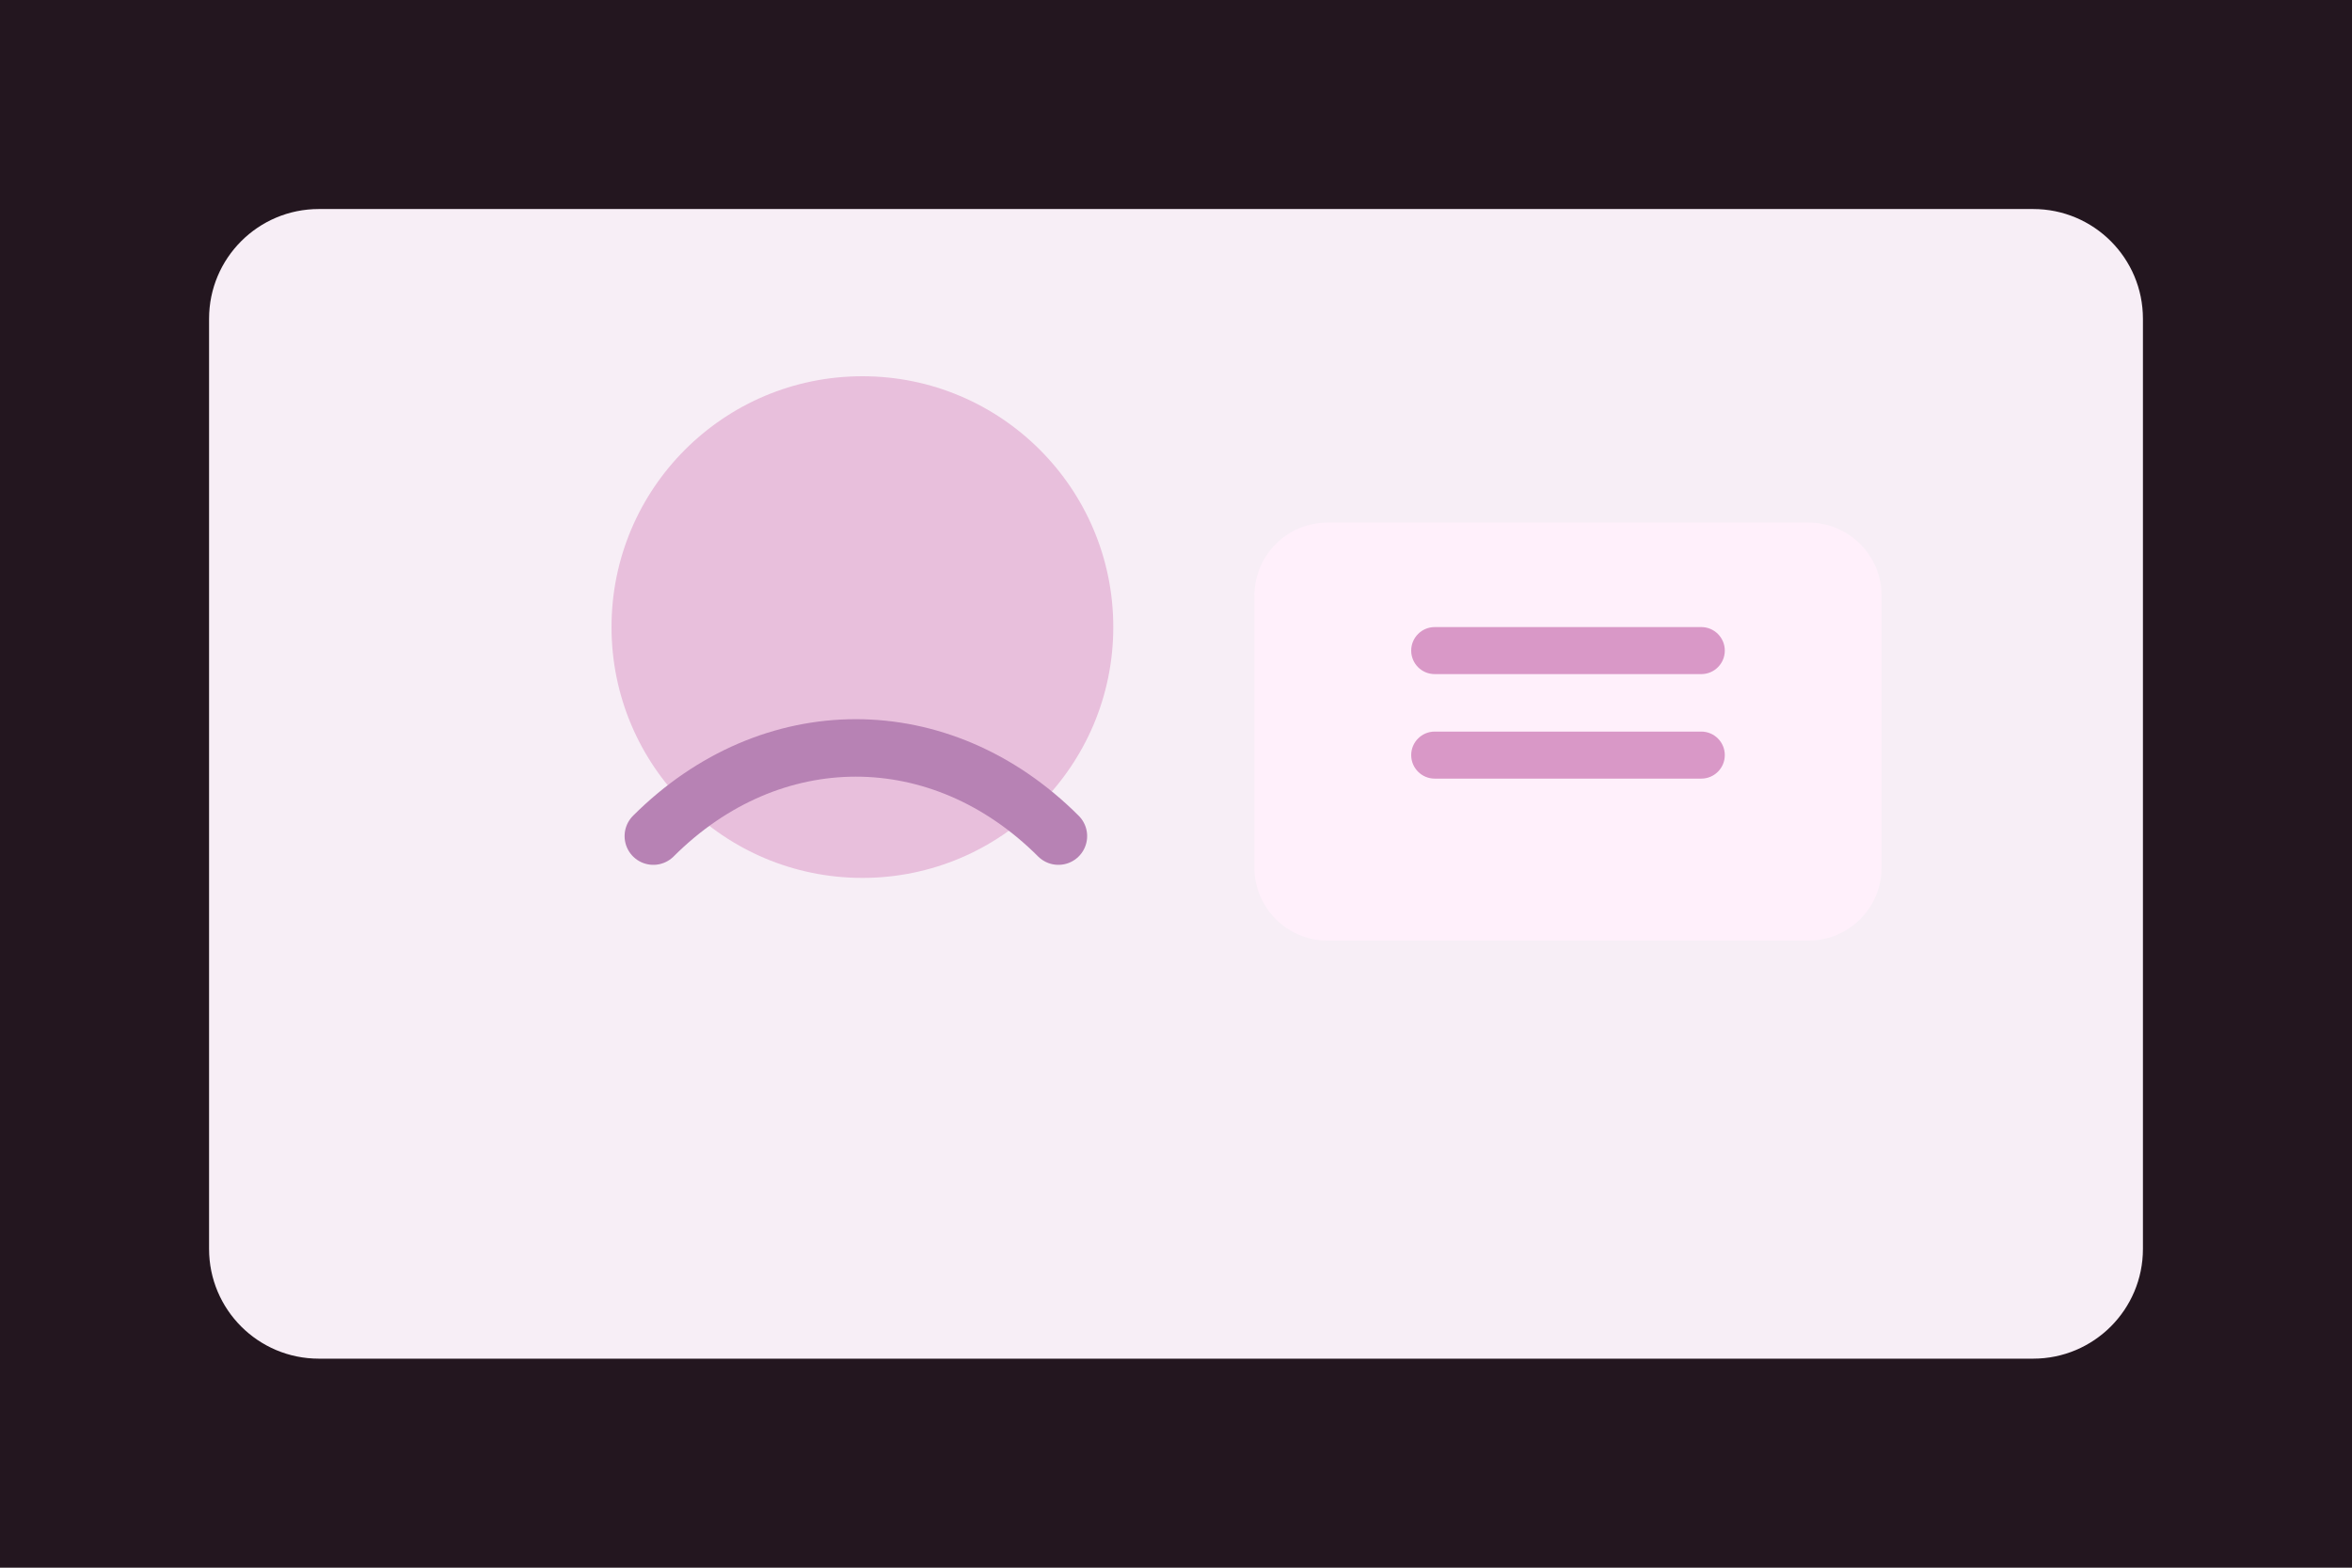
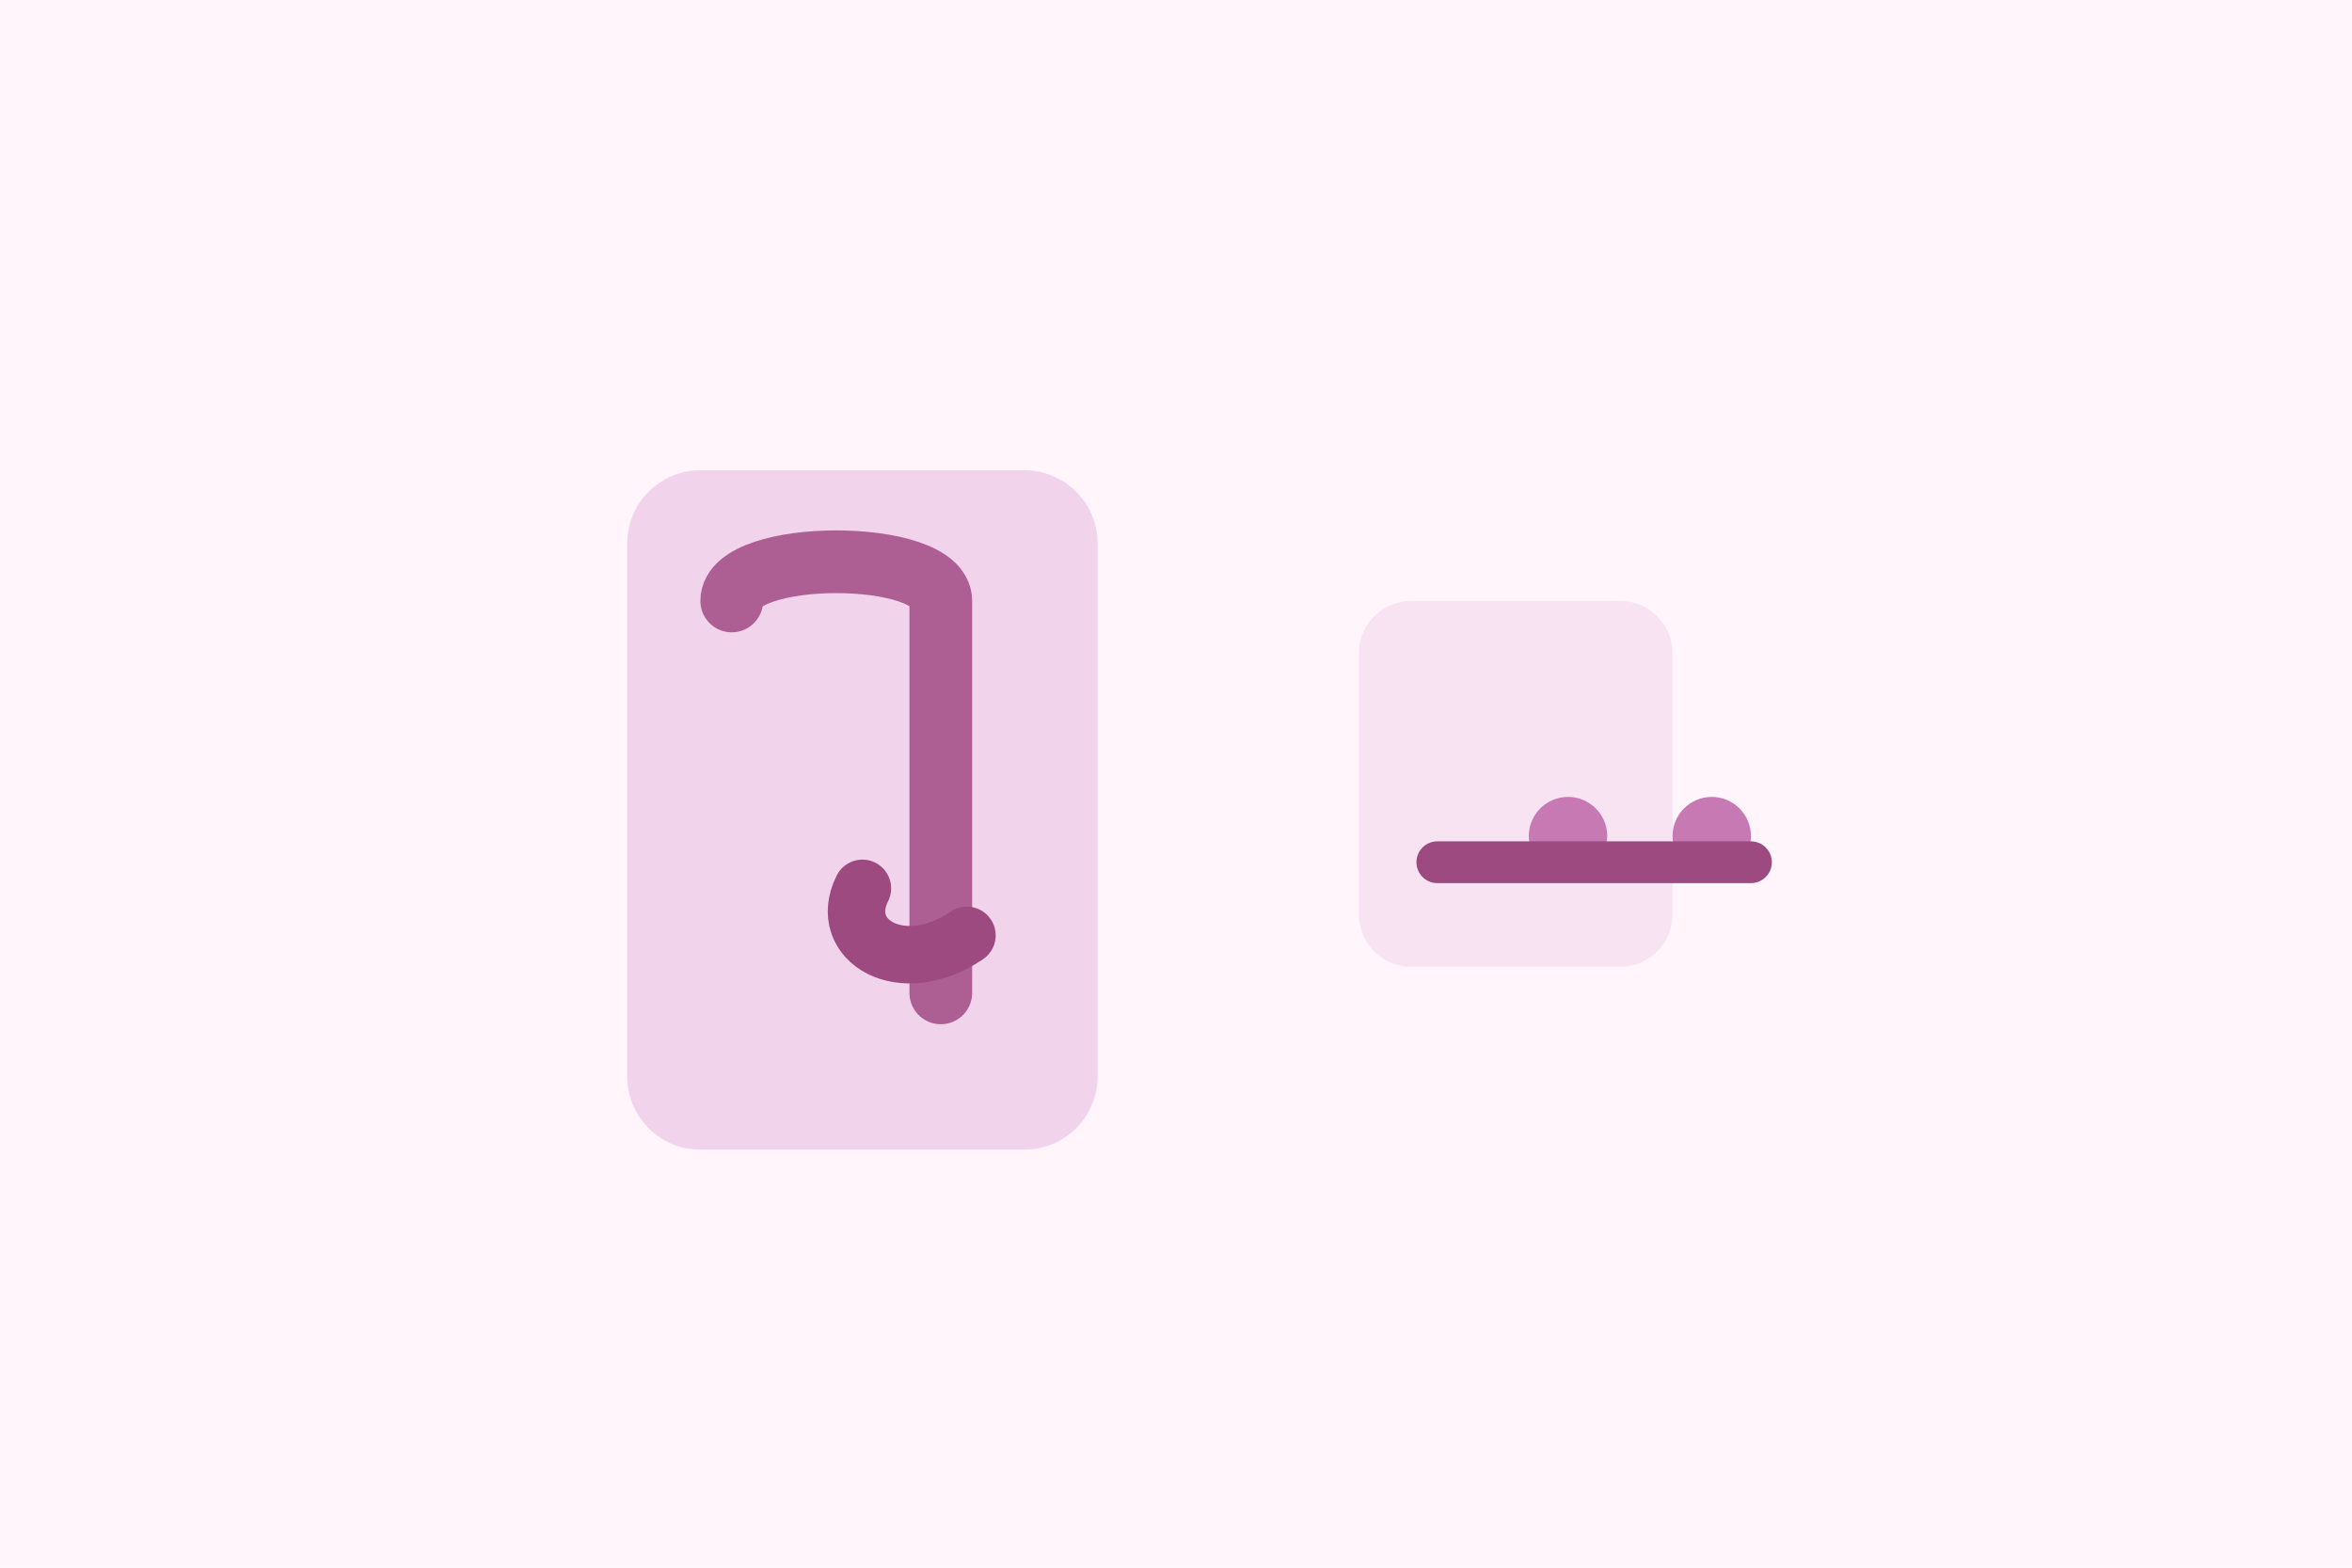
<svg xmlns="http://www.w3.org/2000/svg" viewBox="0 0 900 600">
-   <rect width="900" height="600" fill="#23161f" />
-   <rect x="80" y="80" width="740" height="440" rx="42" fill="#f7eef6" />
-   <circle cx="330" cy="240" r="96" fill="#e8bfdc" />
-   <path d="M250 320c45-45 110-45 155 0" stroke="#b782b4" stroke-width="22" stroke-linecap="round" fill="none" />
-   <rect x="480" y="200" width="240" height="160" rx="28" fill="#fff0fb" />
-   <rect x="540" y="240" width="120" height="18" rx="9" fill="#d998c7" />
-   <rect x="540" y="280" width="120" height="18" rx="9" fill="#d998c7" />
+   <rect width="900" height="600" fill="#fff5fb" />
+   <rect x="240" y="180" width="180" height="260" rx="28" fill="#f1d3ec" />
+   <rect x="520" y="230" width="120" height="140" rx="20" fill="#f8e3f2" />
+   <path d="M280 230c0-20 80-20 80 0v150" fill="none" stroke="#ad5f94" stroke-width="24" stroke-linecap="round" />
+   <path d="M330 340c-10 20 15 35 40 18" fill="none" stroke="#9c4a7f" stroke-width="22" stroke-linecap="round" />
+   <circle cx="600" cy="320" r="15" fill="#c679b2" />
+   <circle cx="655" cy="320" r="15" fill="#c679b2" />
+   <path d="M550 330h120" stroke="#9c4a7f" stroke-width="16" stroke-linecap="round" />
</svg>
